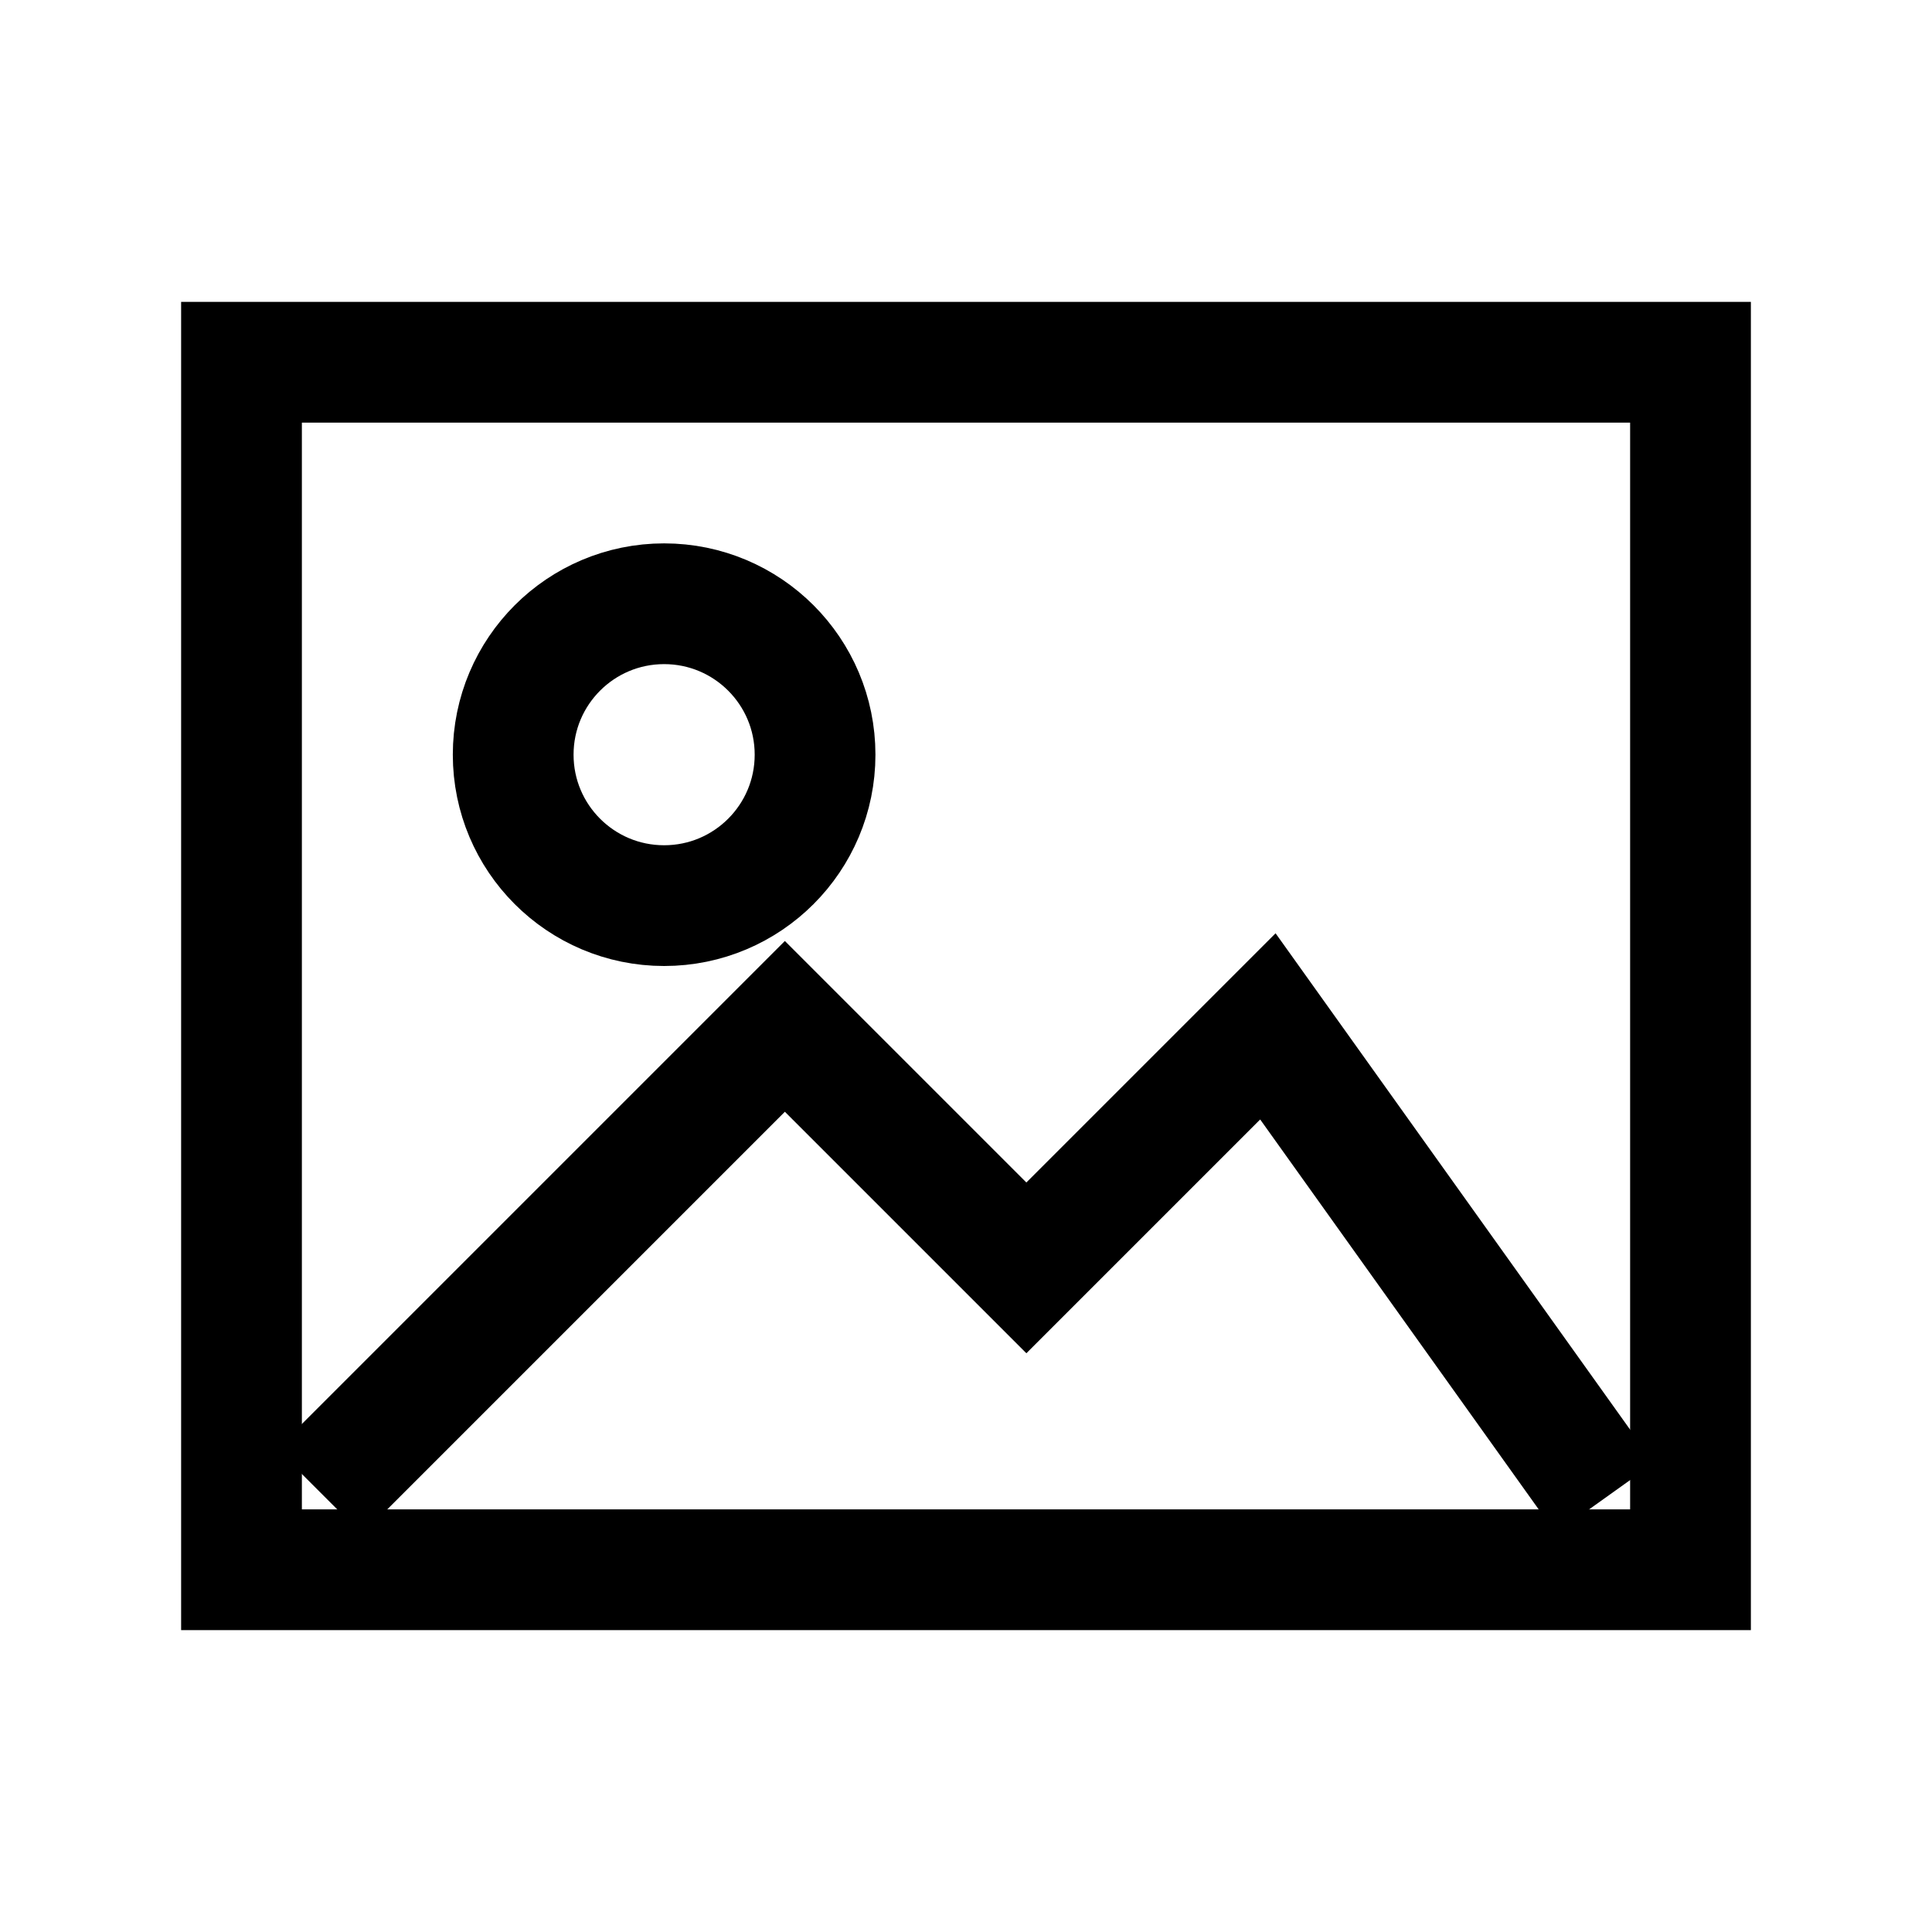
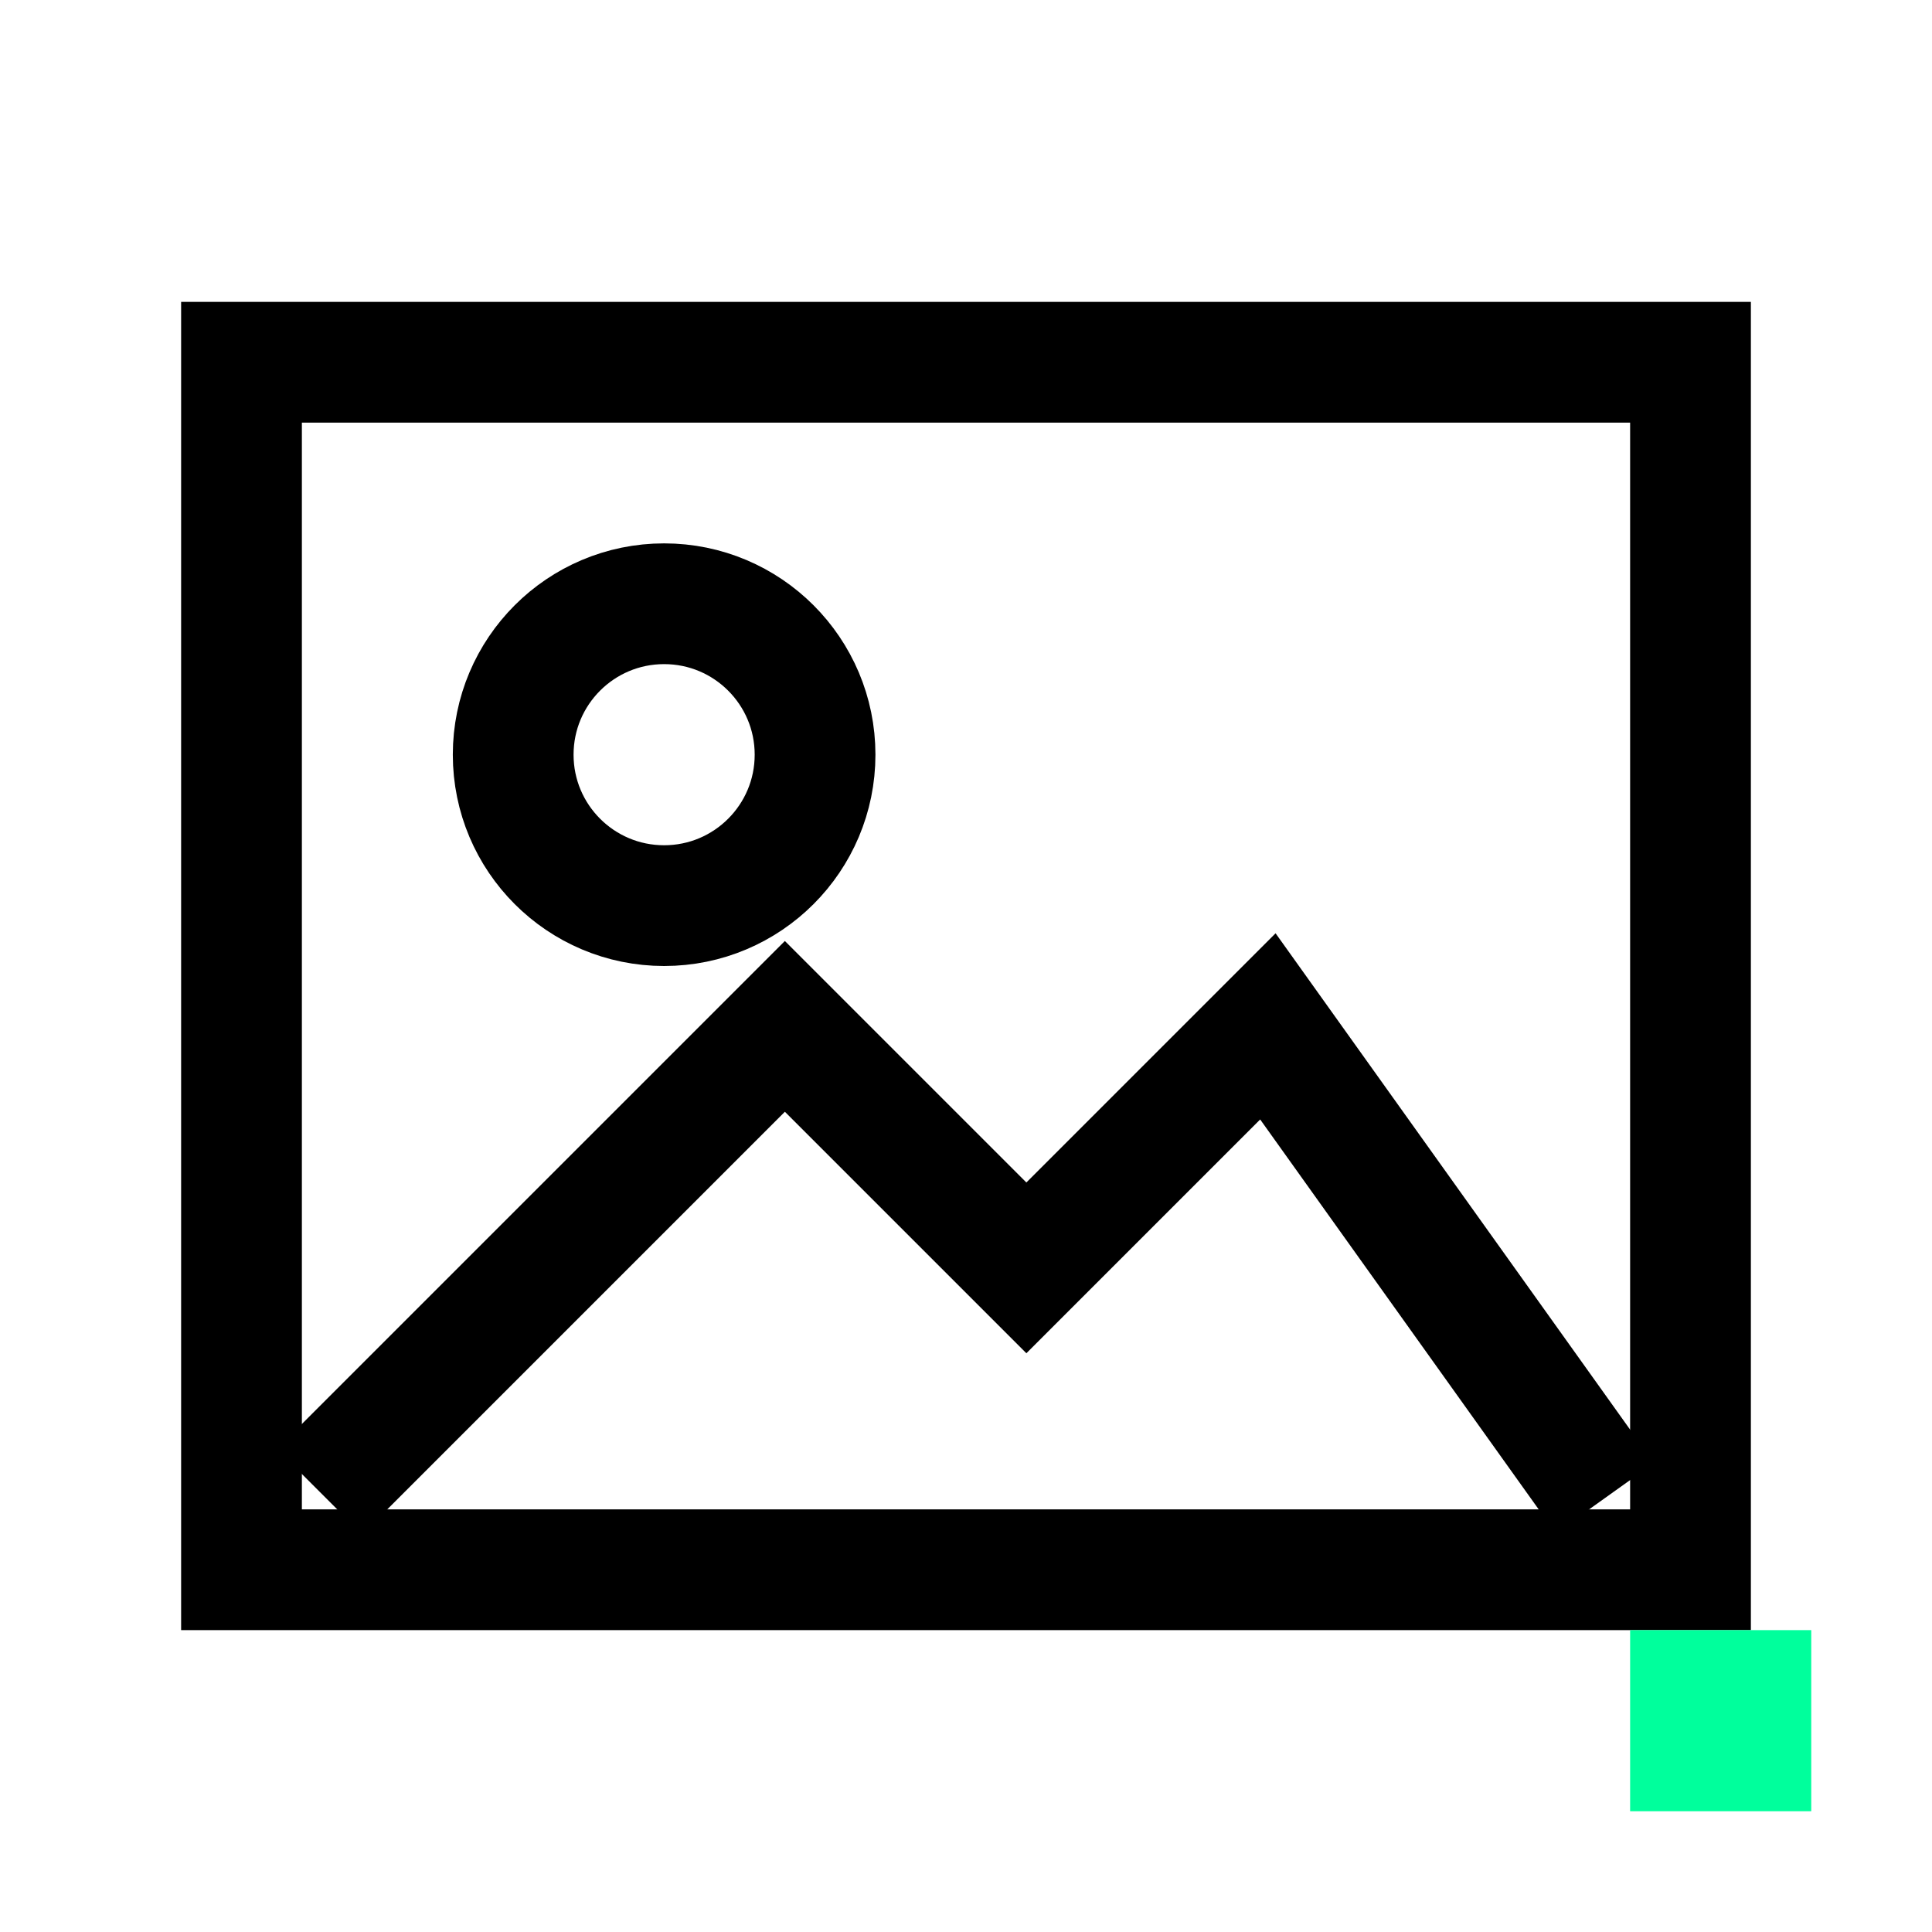
<svg xmlns="http://www.w3.org/2000/svg" viewBox="0 0 64 64" fill="none" stroke="#000000" stroke-width="4" stroke-linecap="square" stroke-linejoin="miter" role="img" aria-label="Bild">
  <rect x="8" y="12" width="48" height="40" />
  <circle cx="22" cy="25" r="5" />
  <path d="M12 48 L26 34 L34 42 L42 34 L52 48" />
+   <rect x="54" y="54" width="6" height="6" fill="#00FF9C" stroke="none" />
</svg>
